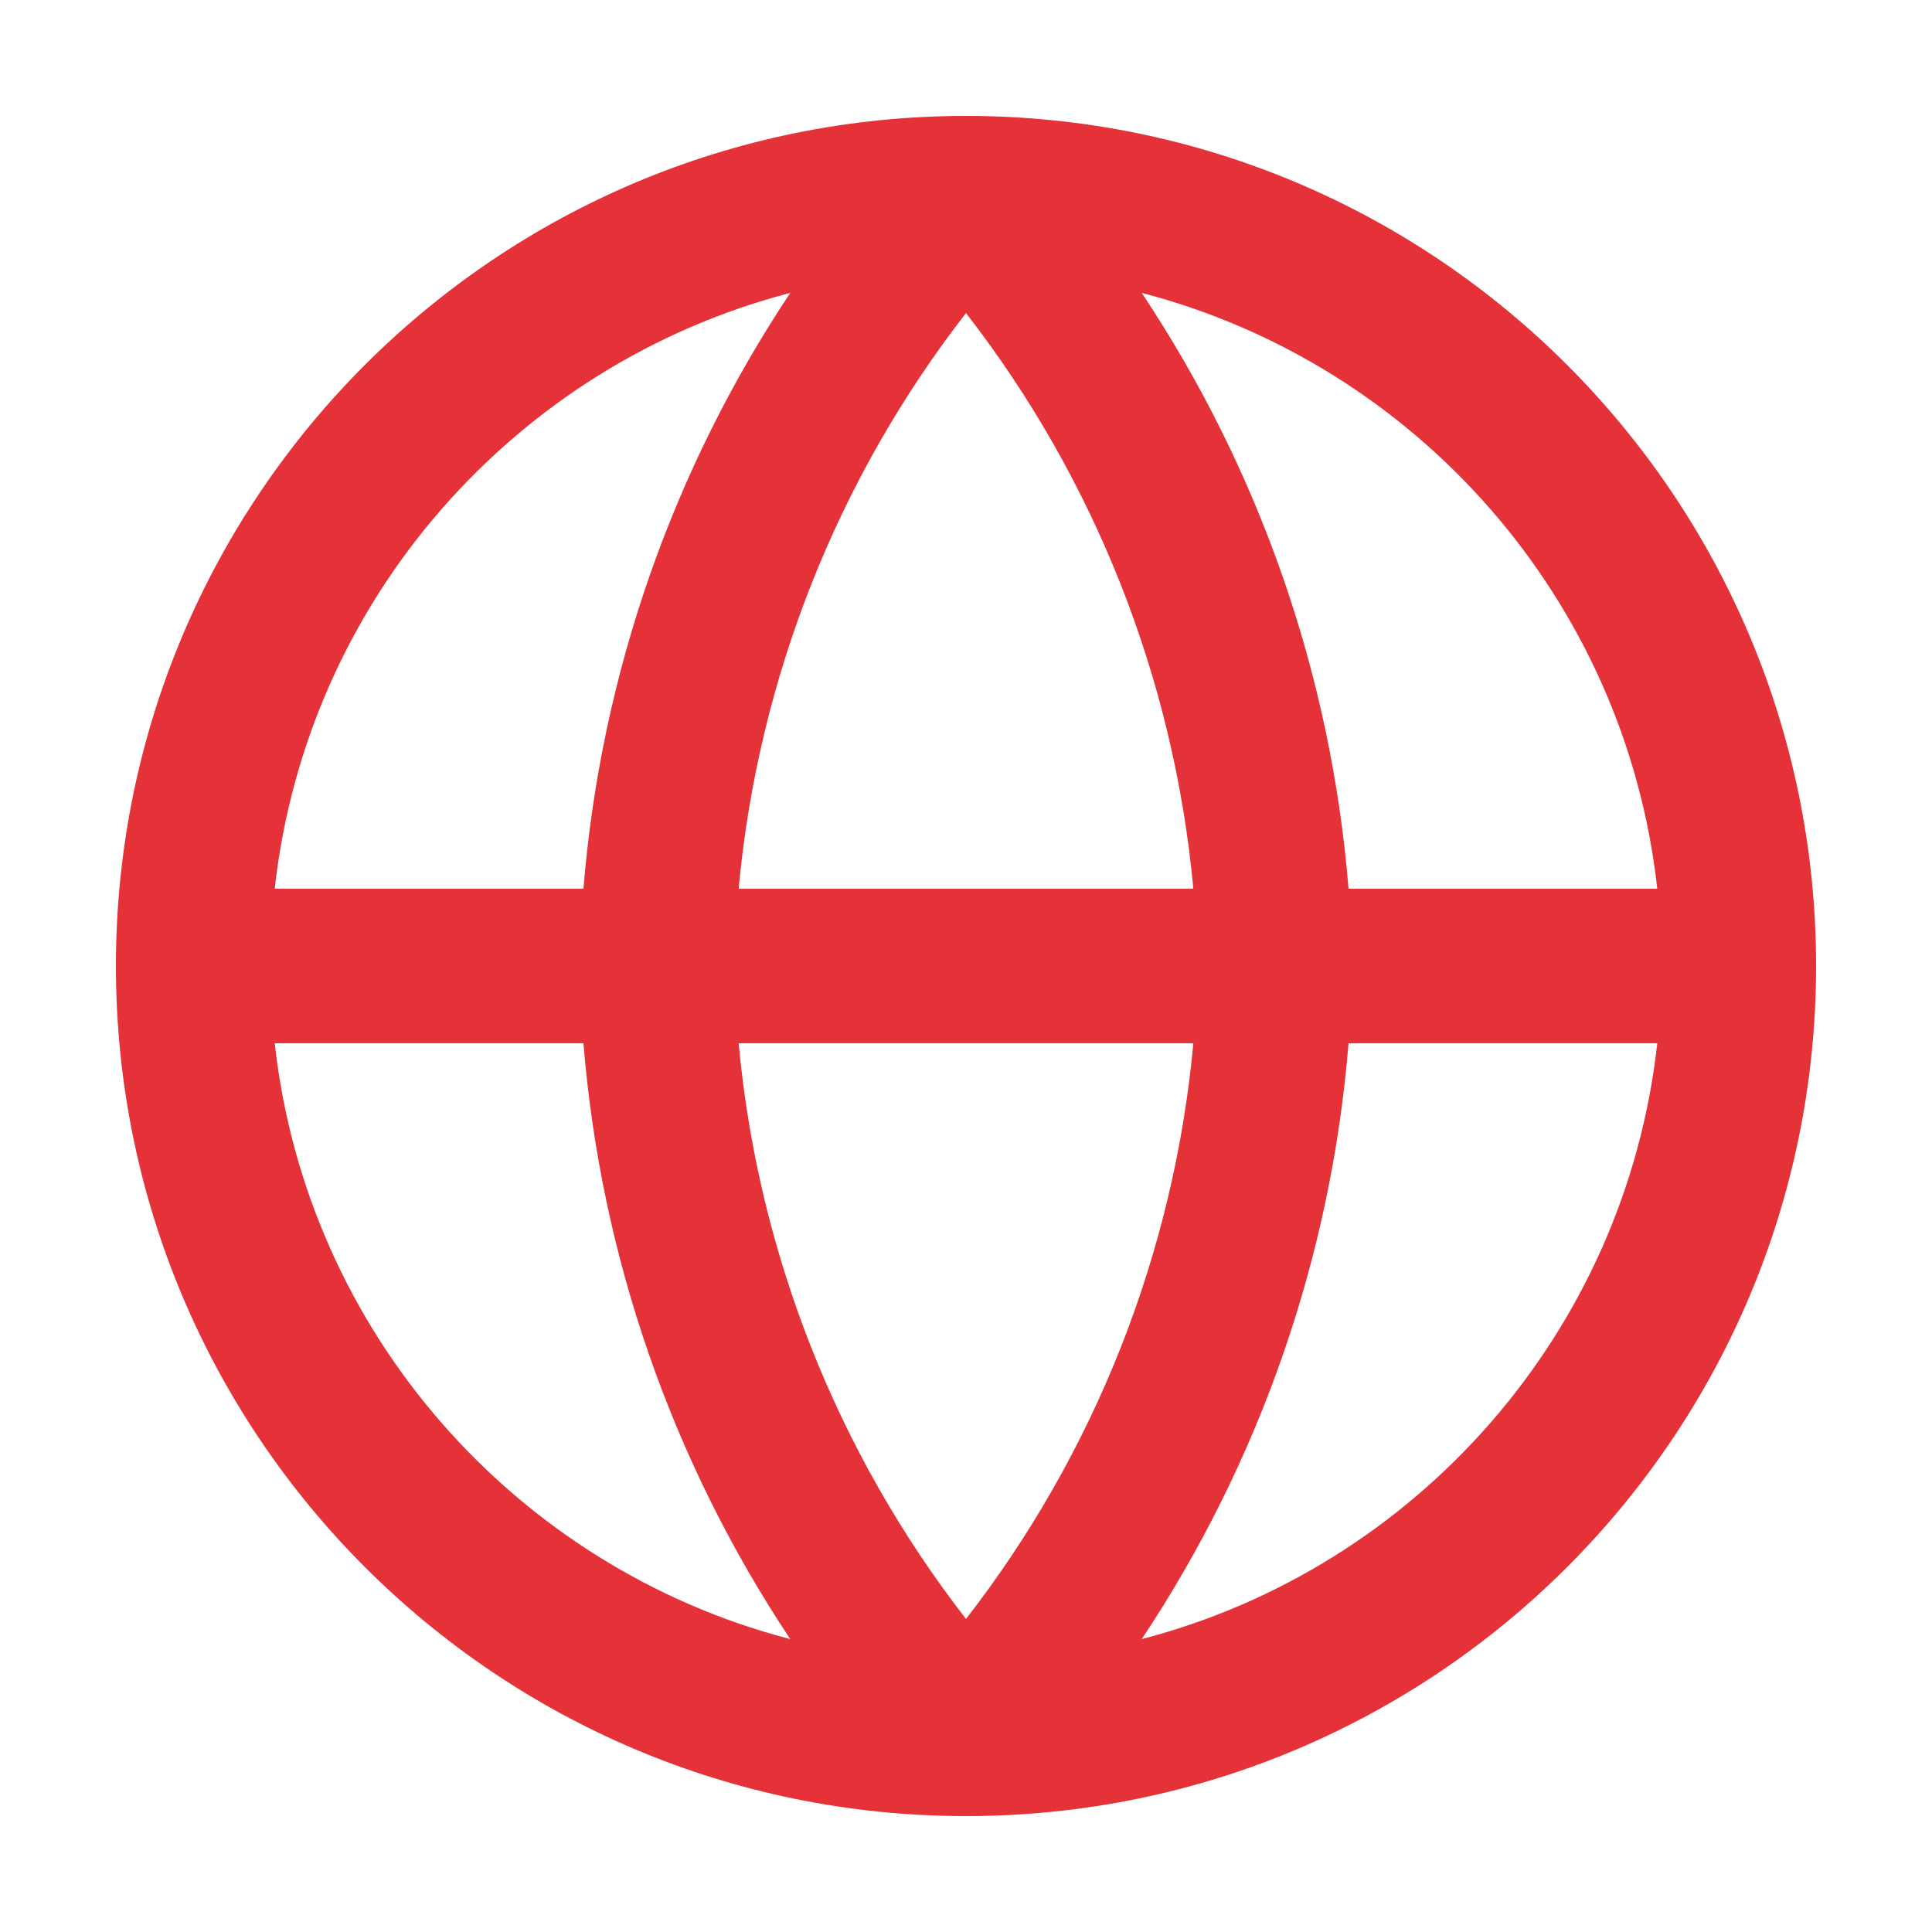
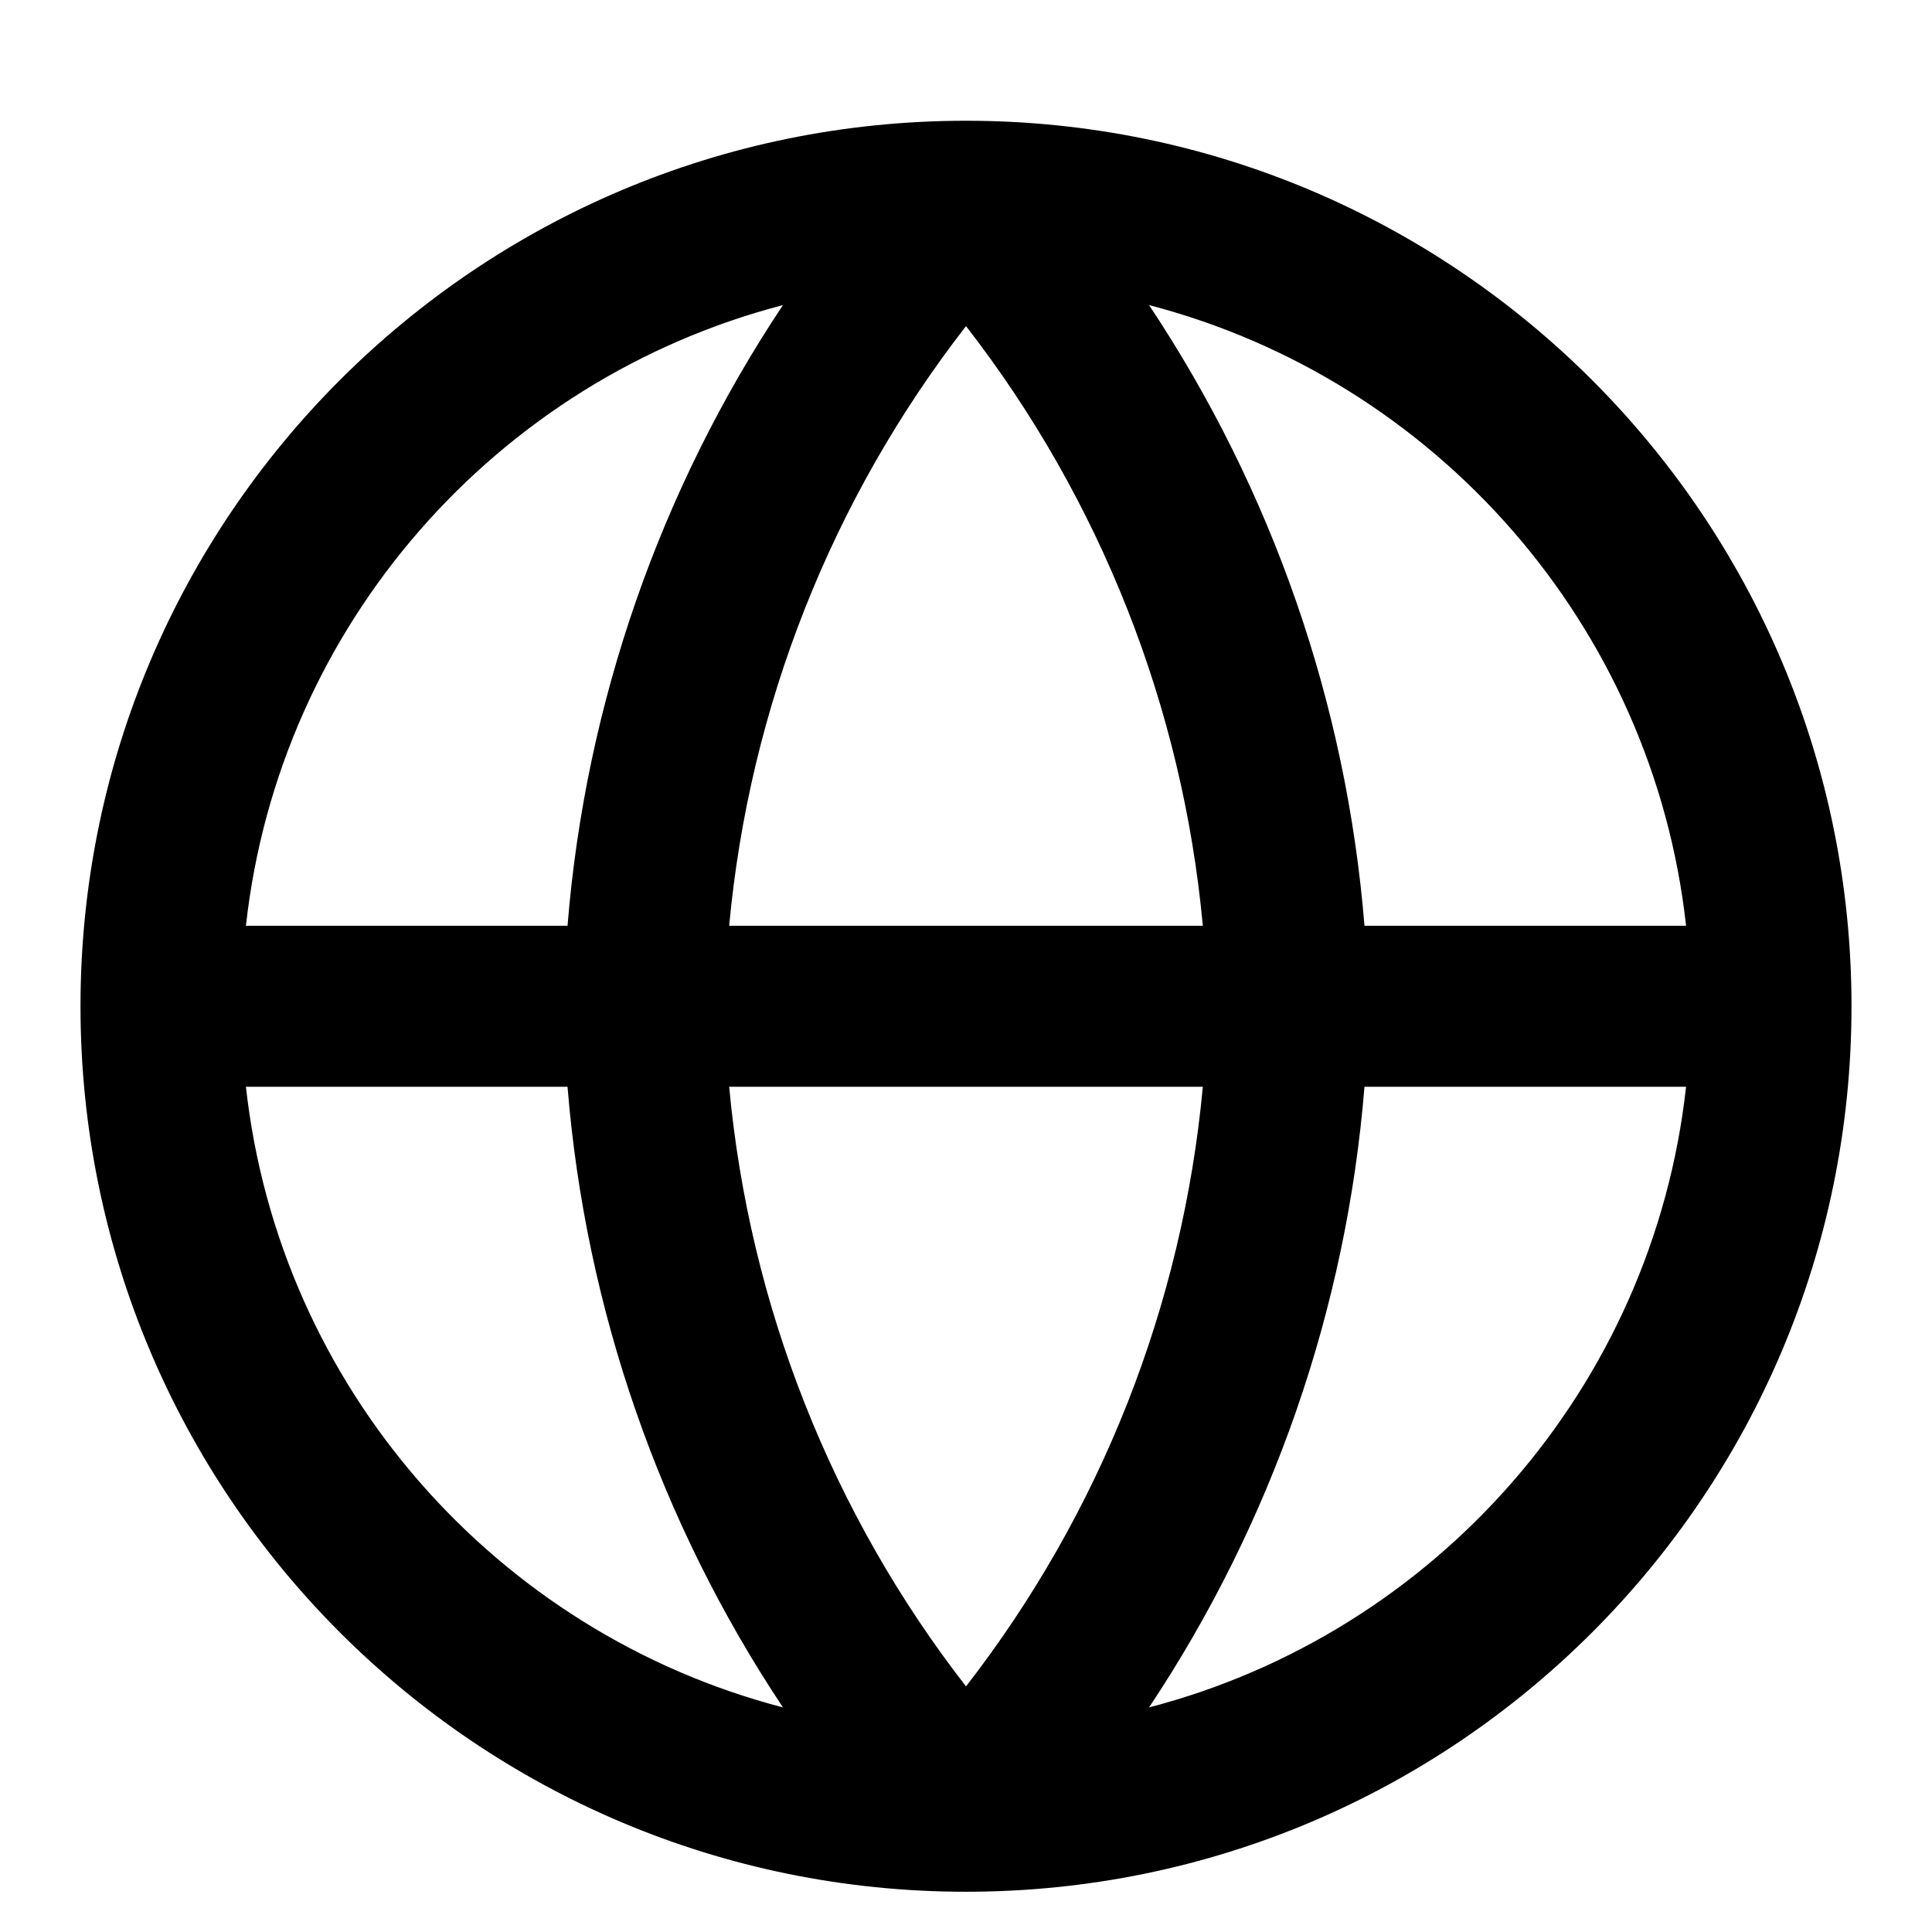
- <svg xmlns="http://www.w3.org/2000/svg" width="24px" height="24px" viewBox="-0.5 0 25 25" fill="none">
-   <path fill-rule="evenodd" clip-rule="evenodd" d="M12 1.5C5.925 1.5 1 6.425 1 12.5C1 18.575 5.925 23.5 12 23.5C18.075 23.5 23 18.575 23 12.5C23 6.425 18.075 1.5 12 1.5ZM9.726 3.79C6.169 4.716 3.468 7.763 3.055 11.5H7.05C7.274 8.737 8.199 6.084 9.726 3.79ZM14.274 3.79C15.801 6.084 16.726 8.737 16.95 11.5H20.945C20.532 7.763 17.831 4.716 14.274 3.79ZM14.942 11.5C14.691 8.787 13.67 6.202 12 4.051C10.33 6.202 9.309 8.787 9.058 11.5H14.942ZM9.058 13.5H14.942C14.691 16.213 13.67 18.798 12 20.949C10.33 18.798 9.309 16.213 9.058 13.5ZM7.05 13.5H3.055C3.468 17.237 6.169 20.284 9.726 21.21C8.199 18.916 7.274 16.263 7.05 13.5ZM14.274 21.21C15.801 18.916 16.726 16.263 16.95 13.5H20.945C20.532 17.237 17.831 20.284 14.274 21.21Z" fill="rgb(229,49,56)" />
+ <svg xmlns="http://www.w3.org/2000/svg" width="24px" height="24px" viewBox="0 0 24 24">
+   <path fill-rule="evenodd" clip-rule="evenodd" d="M12 1.5C5.925 1.5 1 6.425 1 12.5C1 18.575 5.925 23.5 12 23.5C18.075 23.5 23 18.575 23 12.5C23 6.425 18.075 1.5 12 1.5ZM9.726 3.79C6.169 4.716 3.468 7.763 3.055 11.5H7.05C7.274 8.737 8.199 6.084 9.726 3.79ZM14.274 3.79C15.801 6.084 16.726 8.737 16.95 11.5H20.945C20.532 7.763 17.831 4.716 14.274 3.79ZM14.942 11.5C14.691 8.787 13.67 6.202 12 4.051C10.33 6.202 9.309 8.787 9.058 11.5H14.942ZM9.058 13.5H14.942C14.691 16.213 13.67 18.798 12 20.949C10.33 18.798 9.309 16.213 9.058 13.5ZM7.05 13.5H3.055C3.468 17.237 6.169 20.284 9.726 21.21C8.199 18.916 7.274 16.263 7.05 13.5ZM14.274 21.21C15.801 18.916 16.726 16.263 16.95 13.5H20.945C20.532 17.237 17.831 20.284 14.274 21.21Z" />
</svg>
